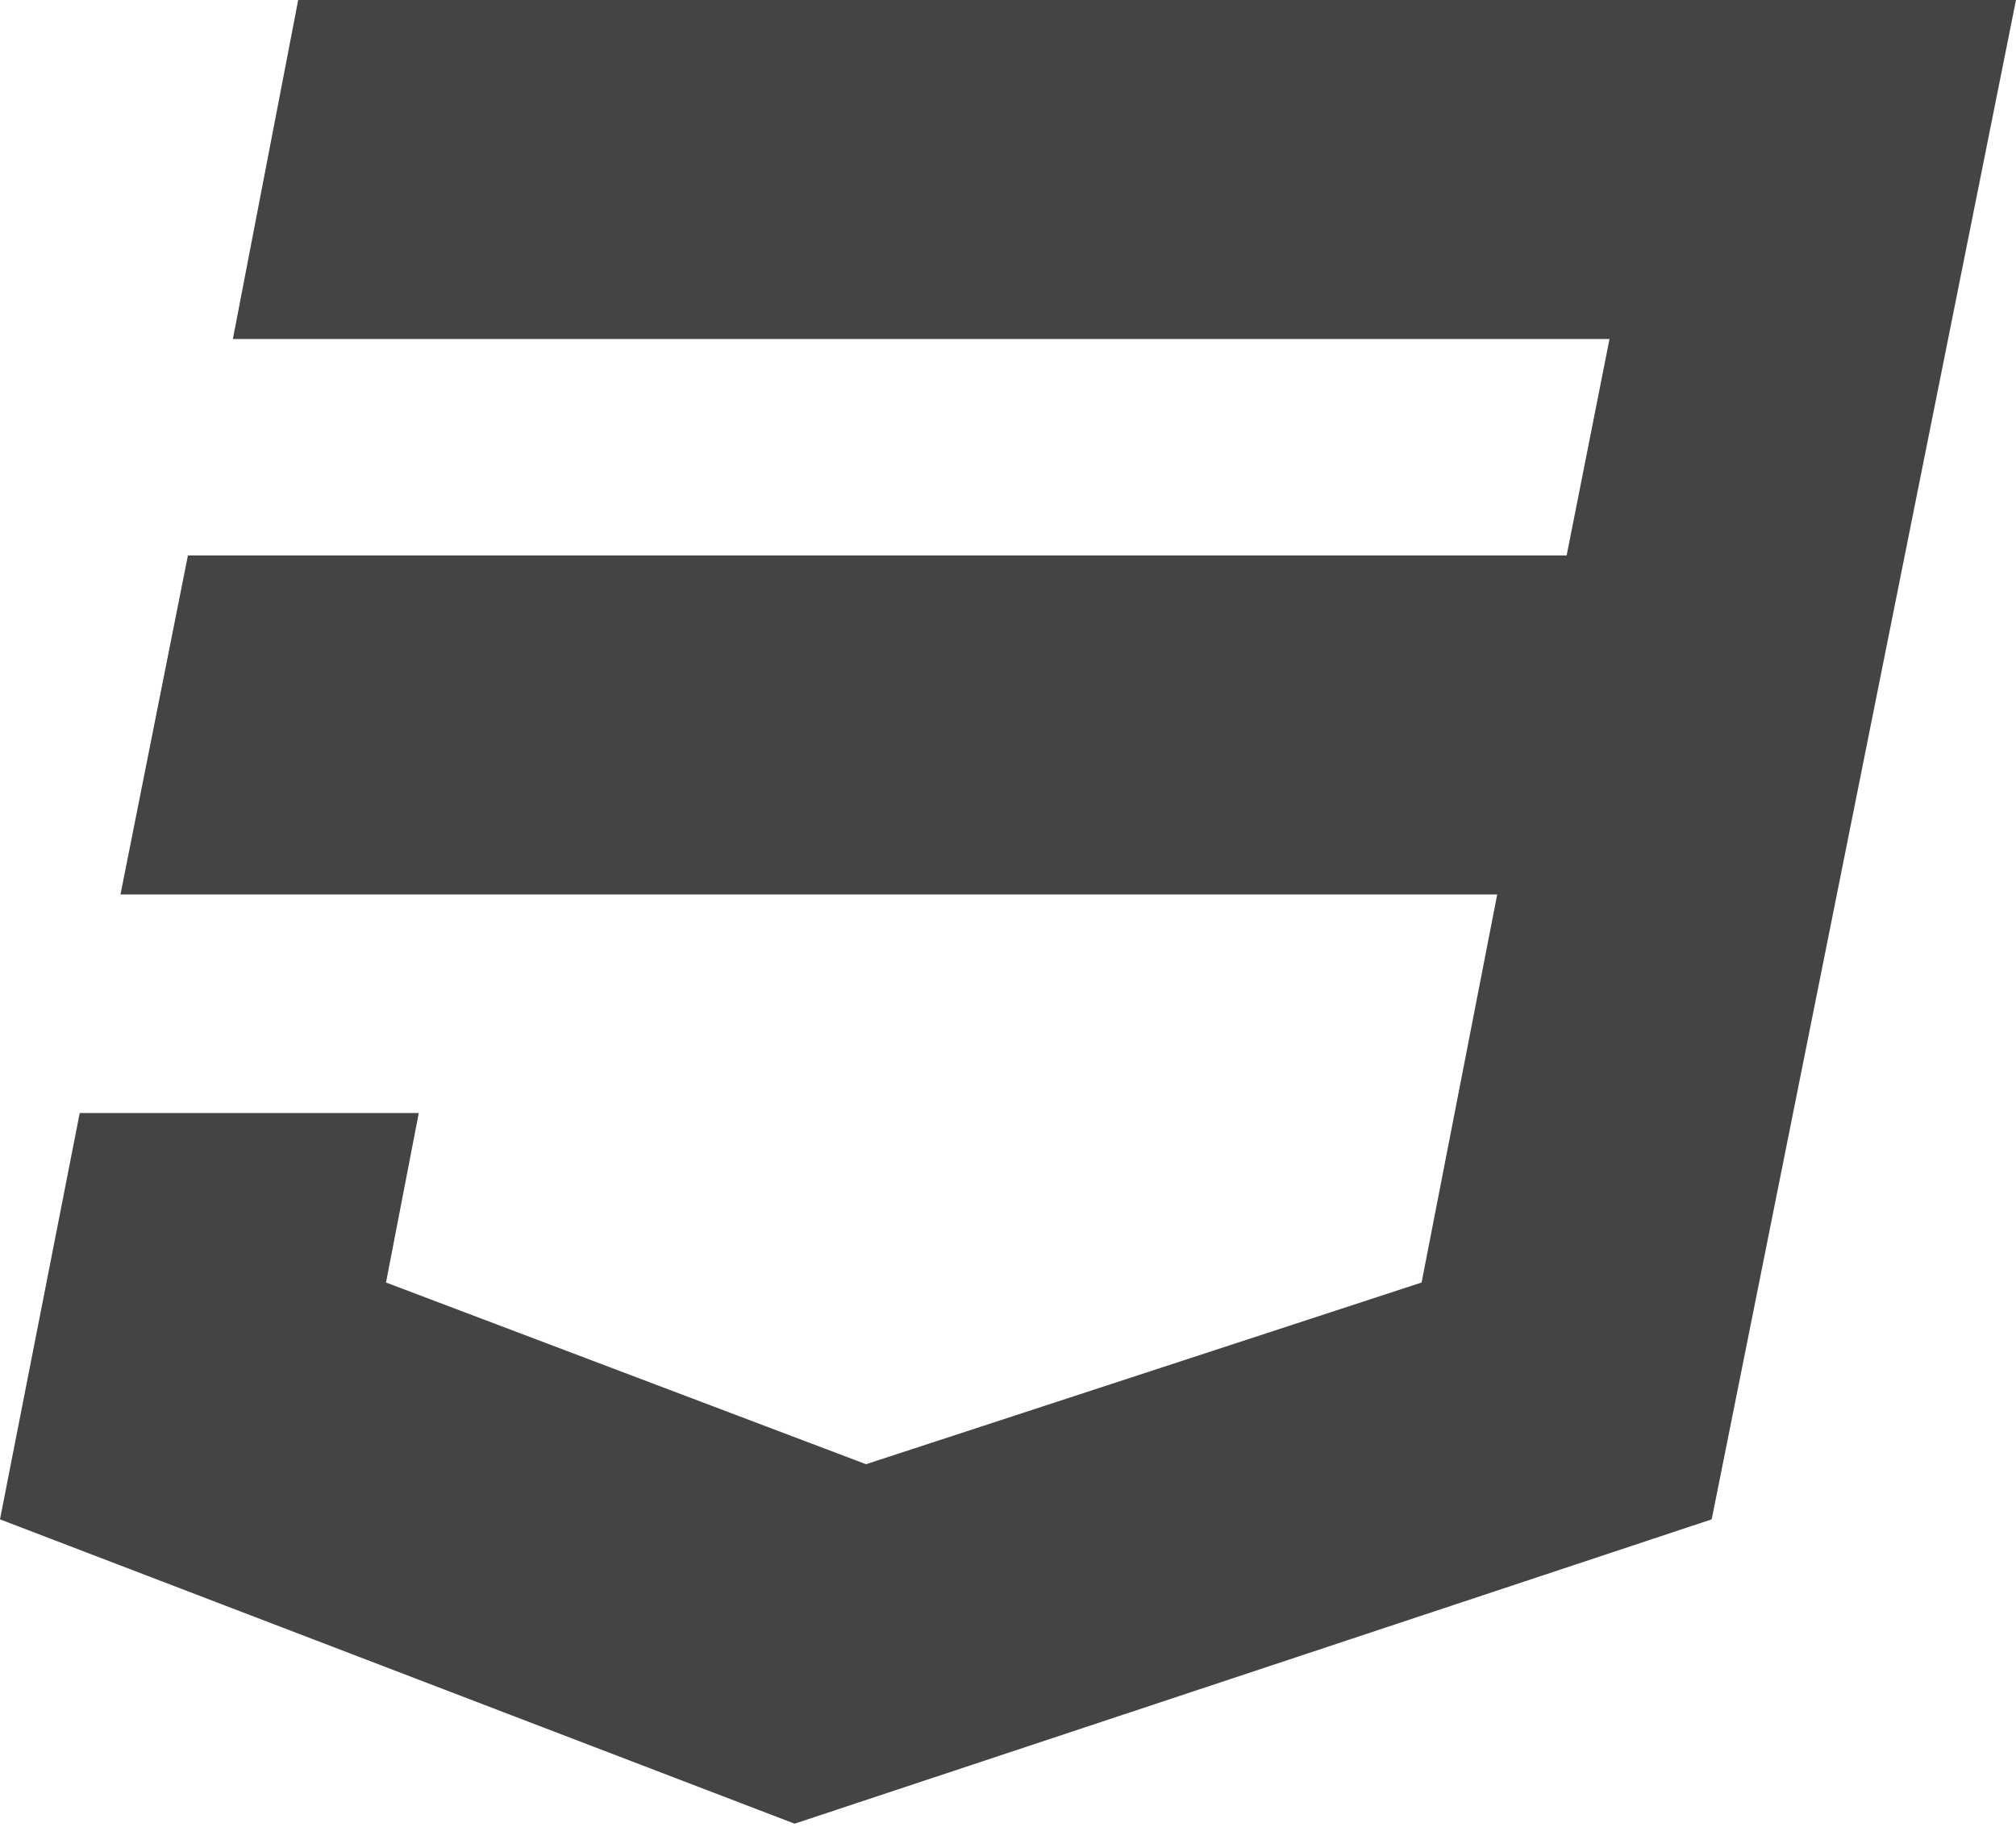
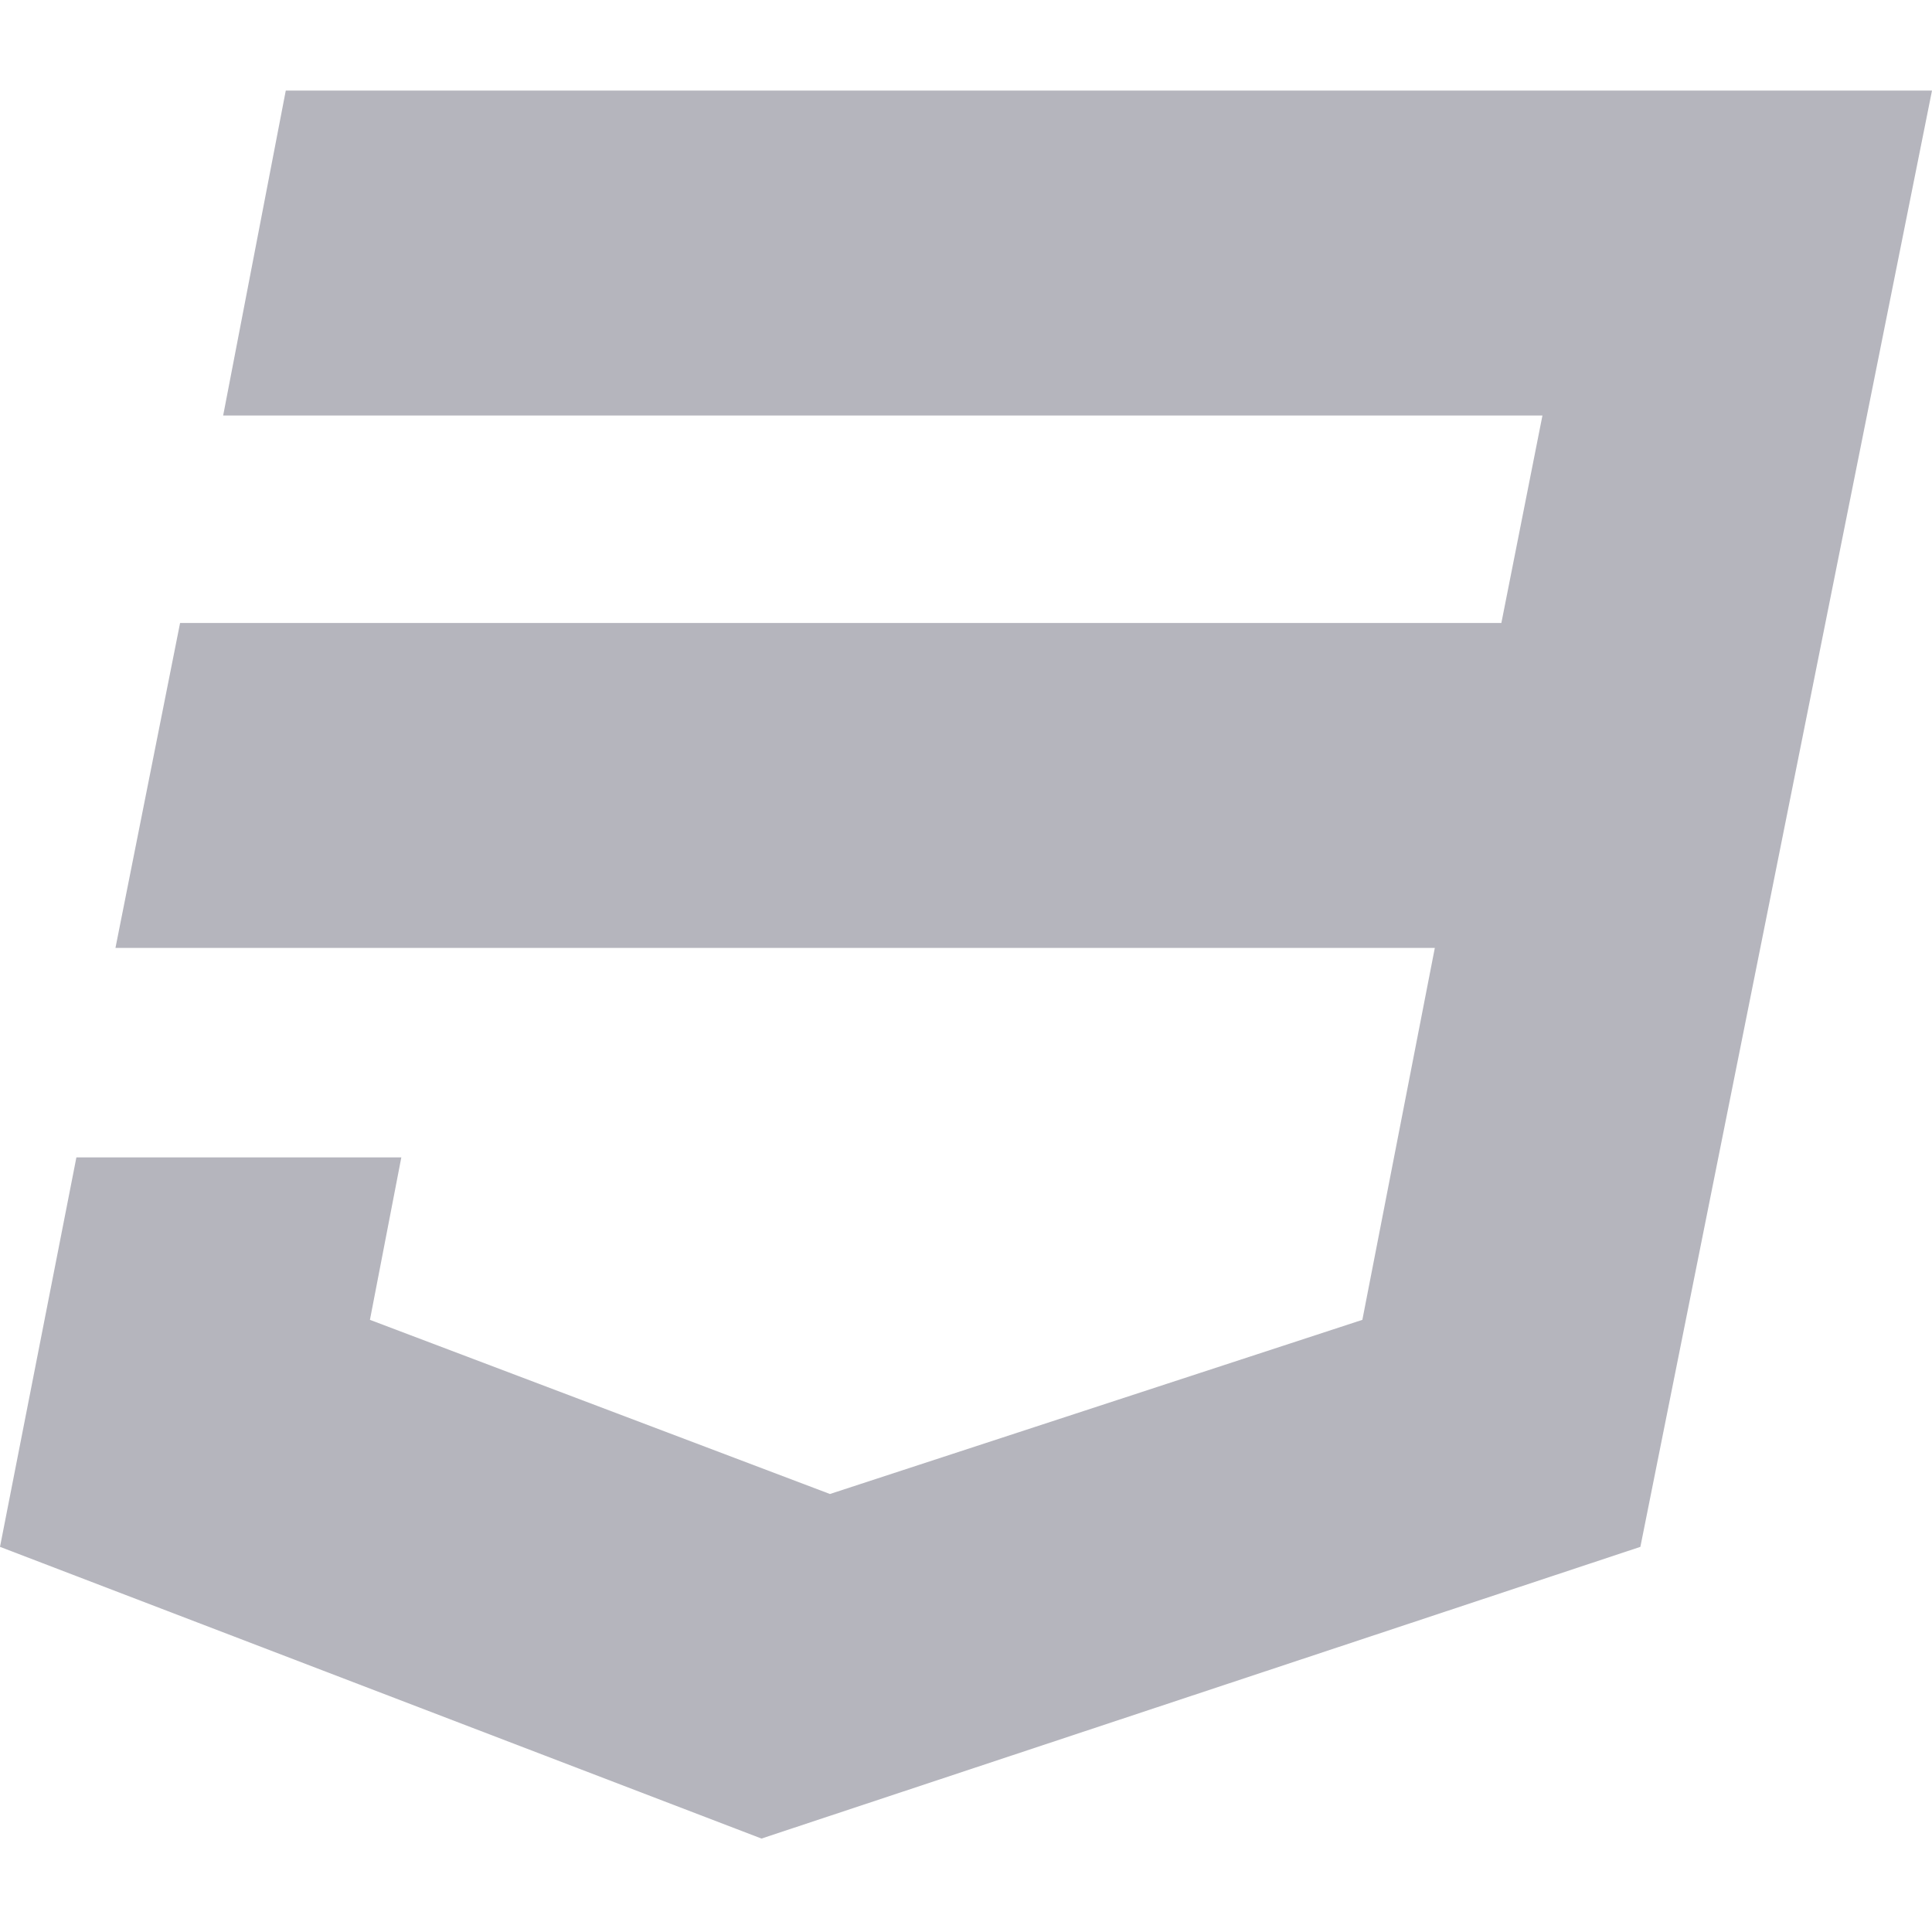
- <svg xmlns="http://www.w3.org/2000/svg" width="256px" height="232px" viewBox="0 0 256 232" version="1.1" preserveAspectRatio="xMidYMid">
+ <svg xmlns="http://www.w3.org/2000/svg" width="24px" height="24px" viewBox="0 0 256 232" version="1.1" preserveAspectRatio="xMidYMid">
  <g>
-     <path d="M100.902,231.618 L217.358,192.965 L256,0 L37.867,0 L29.57,43.056 L204.382,43.056 L198.939,70.546 L23.862,70.546 L15.299,113.602 L190.122,113.602 L180.52,162.886 L109.973,185.962 L49.018,162.886 L53.178,141.358 L10.123,141.358 L0,192.965 L100.902,231.618" fill="#444" />
+     <path d="M100.902,231.618 L217.358,192.965 L256,0 L37.867,0 L29.57,43.056 L204.382,43.056 L198.939,70.546 L23.862,70.546 L15.299,113.602 L190.122,113.602 L180.52,162.886 L109.973,185.962 L49.018,162.886 L53.178,141.358 L10.123,141.358 L0,192.965 L100.902,231.618" fill="#B5B5BD" />
  </g>
</svg>
